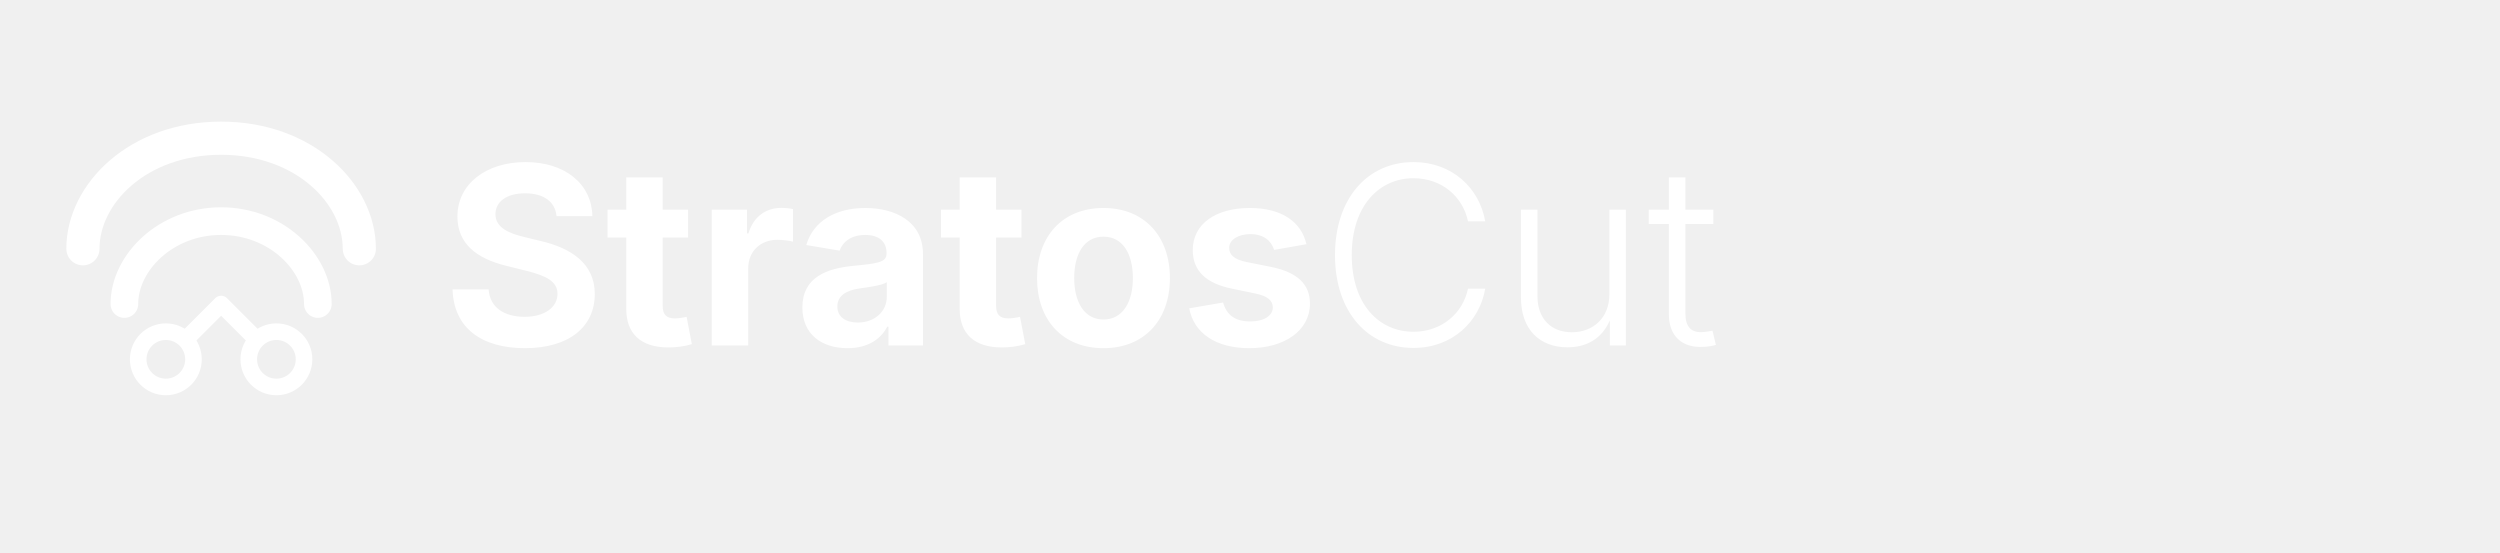
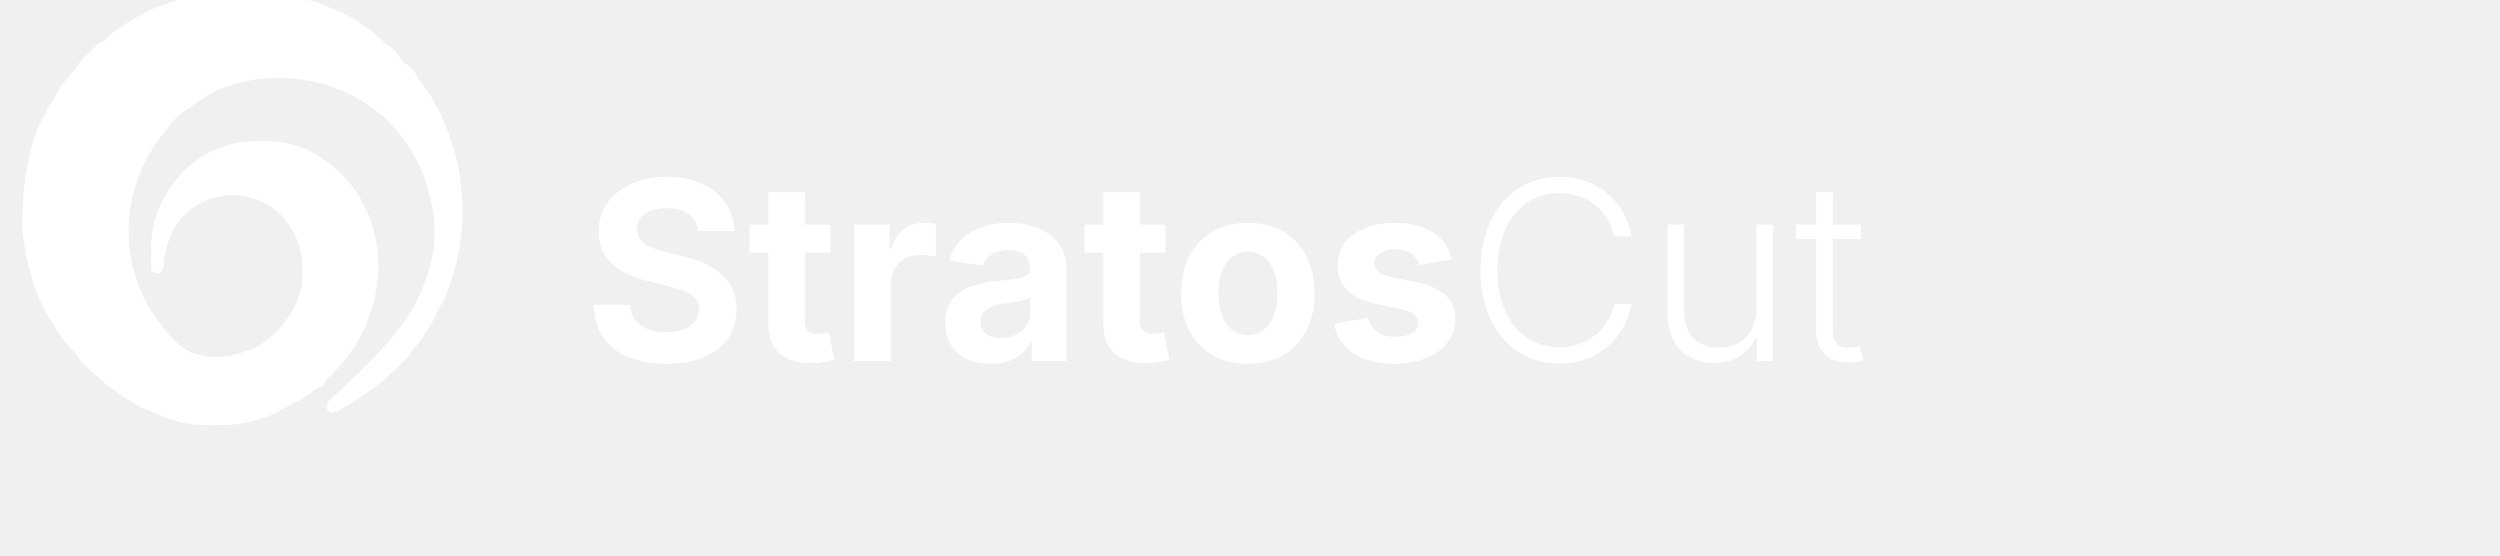
- <svg xmlns="http://www.w3.org/2000/svg" viewBox="0 0 1809 400" fill="none">
-   <path d="M60 180C60 140 100 100 160 100C220 100 260 140 260 180" stroke="white" stroke-width="24" stroke-linecap="round" />
-   <path d="M90 220C90 190 120 160 160 160C200 160 230 190 230 220" stroke="white" stroke-width="20" stroke-linecap="round" />
-   <circle cx="120" cy="260" r="20" stroke="white" stroke-width="12" fill="none" />
-   <circle cx="200" cy="260" r="20" stroke="white" stroke-width="12" fill="none" />
-   <path d="M135 245L160 220L185 245" stroke="white" stroke-width="12" stroke-linecap="round" stroke-linejoin="round" />
-   <text x="320" y="250" font-family="system-ui, -apple-system, sans-serif" font-size="180" font-weight="700" fill="white">Stratos<tspan font-weight="300">Cut</tspan>
+ <svg xmlns="http://www.w3.org/2000/svg" viewBox="0 0 1800 400" fill="none">
+   <path d="M0 0 C2.247 -0.004 4.493 -0.014 6.74 -0.027 C14.66 -0.073 22.58 -0.094 30.5 -0.09 C36.951 -0.088 43.4 -0.123 49.85 -0.193 C85.09 -0.568 118.591 -0.689 152.528 10.223 C156.832 11.576 161.189 12.745 165.534 13.955 C177.006 17.249 187.969 21.72 198.908 26.457 C203.177 28.304 207.476 30.001 211.836 31.618 C231.207 38.822 247.846 51.12 264.67 62.903 C267.071 64.556 269.506 66.106 271.979 67.649 C278.441 71.918 283.872 77.53 289.479 82.836 C296.156 89.184 296.156 89.184 303.666 94.461 C311.563 99.159 316.711 106.524 322.146 113.75 C322.916 114.769 323.686 115.787 324.479 116.836 C325.459 118.141 325.459 118.141 326.459 119.473 C328.645 122.031 330.948 123.96 333.604 126.024 C350.003 139.191 350.003 139.191 353.393 148.289 C354.765 151.509 356.666 153.854 358.854 156.586 C369.654 170.316 380.598 184.707 387.479 200.836 C388.34 202.315 389.235 203.775 390.166 205.211 C393.02 209.861 395.408 214.657 397.729 219.586 C398.07 220.307 398.411 221.028 398.762 221.771 C400.606 225.738 402.106 229.679 403.479 233.836 C404.273 235.642 405.069 237.446 405.889 239.24 C409.271 246.634 411.96 254.024 414.24 261.825 C415.156 264.915 416.24 267.913 417.373 270.93 C419.797 277.525 421.668 284.238 423.479 291.024 C423.653 291.676 423.826 292.327 424.006 292.999 C427.32 305.501 429.693 318.028 431.479 330.836 C431.685 332.244 431.685 332.244 431.895 333.68 C442.49 406.104 433.582 480.506 404.479 547.836 C404.227 548.453 403.975 549.069 403.715 549.704 C402.344 553.031 400.889 555.903 398.729 558.774 C395.989 562.752 394.033 566.9 392.166 571.336 C385.55 586.928 377.128 600.944 367.479 614.836 C366.947 615.606 366.416 616.376 365.869 617.17 C364.287 619.459 362.698 621.743 361.104 624.024 C360.628 624.706 360.153 625.389 359.663 626.092 C351.766 637.268 351.766 637.268 347.291 640.336 C345.029 642.208 344.478 644.233 343.421 646.91 C339.638 654.644 331.624 660.847 325.563 666.882 C324.044 668.396 322.529 669.916 321.016 671.436 C316.225 676.23 311.385 680.914 306.233 685.322 C304.05 687.206 301.96 689.177 299.866 691.159 C282.806 707.26 263.265 720.344 243.479 732.836 C242.637 733.369 241.796 733.902 240.929 734.452 C232.122 740.016 223.29 745.553 214.166 750.586 C213.056 751.2 211.946 751.813 210.803 752.446 C206.748 754.142 203.883 754.725 199.479 754.836 C196.947 753.543 196.947 753.543 194.979 751.649 C194.308 751.036 193.638 750.424 192.947 749.793 C191.479 747.836 191.479 747.836 191.479 743.836 C192.139 743.836 192.799 743.836 193.479 743.836 C193.479 743.176 193.479 742.516 193.479 741.836 C192.819 741.836 192.159 741.836 191.479 741.836 C191.619 738.071 192.792 736.243 195.4 733.707 C196.666 732.552 197.943 731.408 199.229 730.274 C199.907 729.659 200.585 729.044 201.283 728.41 C202.677 727.147 204.075 725.887 205.477 724.632 C207.761 722.583 210.018 720.508 212.269 718.423 C213.831 716.978 215.393 715.534 216.956 714.09 C217.531 713.559 218.107 713.027 218.699 712.479 C219.844 711.422 220.99 710.366 222.136 709.311 C233.894 698.475 245.236 687.235 256.527 675.918 C259.058 673.381 261.594 670.849 264.131 668.318 C266.119 666.334 268.104 664.347 270.089 662.359 C271.47 660.978 272.852 659.598 274.235 658.219 C278.651 653.787 282.938 649.303 287.005 644.548 C289.373 641.797 291.871 639.17 294.354 636.524 C298.838 631.703 303.098 626.761 307.217 621.621 C309.218 619.157 311.275 616.753 313.358 614.358 C350.667 571.219 374.362 518.934 383.479 462.836 C383.759 461.139 383.759 461.139 384.045 459.407 C385.595 449.095 385.878 438.936 385.854 428.524 C385.853 427.648 385.852 426.772 385.852 425.869 C385.809 410.887 384.652 396.512 381.479 381.836 C381.254 380.779 381.029 379.722 380.797 378.633 C377.793 364.797 374.088 351.223 369.479 337.836 C369.258 337.185 369.037 336.534 368.809 335.863 C359.705 309.319 346.482 284.159 329.479 261.836 C329.059 261.276 328.64 260.715 328.208 260.138 C320.932 250.426 312.9 241.562 304.479 232.836 C303.129 231.425 303.129 231.425 301.752 229.985 C296.519 224.619 291.025 219.745 285.123 215.126 C283.952 214.208 282.786 213.284 281.623 212.355 C232.031 172.811 170.461 152.557 107.291 152.649 C106.041 152.65 106.041 152.65 104.765 152.652 C52.914 152.777 4.12 164.284 -38.737 194.58 C-40.61 195.899 -42.499 197.192 -44.393 198.481 C-48.451 201.244 -52.489 204.036 -56.521 206.836 C-57.263 207.35 -58.005 207.865 -58.769 208.394 C-61.044 209.974 -63.315 211.561 -65.584 213.149 C-66.619 213.868 -66.619 213.868 -67.675 214.601 C-75.182 219.88 -81.161 225.219 -86.584 232.649 C-90.504 237.908 -94.489 243.066 -98.717 248.081 C-140.649 297.839 -164.714 361.73 -164.771 426.899 C-164.772 427.591 -164.773 428.284 -164.774 428.997 C-164.678 491.691 -142.82 552.103 -103.521 600.836 C-102.742 601.821 -101.962 602.806 -101.158 603.821 C-84.409 624.346 -66.779 643.702 -40.459 650.024 C-39.422 650.284 -38.385 650.543 -37.316 650.811 C-0.682 659.801 39.756 651.285 71.851 632.2 C104.708 611.882 129.242 581.363 141.729 544.774 C142.08 543.749 142.08 543.749 142.439 542.703 C143.18 540.428 143.84 538.143 144.479 535.836 C144.885 534.41 144.885 534.41 145.299 532.954 C147.859 522.761 148.003 512.743 147.98 502.28 C147.979 499.303 148.02 496.327 148.064 493.35 C148.264 461.291 136.771 431.445 116.479 406.836 C115.884 406.089 115.29 405.341 114.678 404.571 C95.449 381.258 64.087 367.507 34.637 364.033 C1.251 360.996 -31.262 370.501 -57.068 391.953 C-84.828 416.179 -97.793 448.891 -101.344 484.992 C-102.69 497.702 -102.69 497.702 -107.271 502.774 C-110.58 504.336 -112.901 504.273 -116.521 503.836 C-119.13 502.339 -121.392 500.966 -123.521 498.836 C-124.326 489.21 -124.127 479.434 -124.209 469.774 C-124.215 469.059 -124.222 468.344 -124.228 467.608 C-124.367 448.936 -123.866 430.979 -118.896 412.836 C-118.683 412.055 -118.47 411.274 -118.25 410.469 C-110.378 382.506 -96.988 357.185 -78.521 334.836 C-77.839 333.999 -77.839 333.999 -77.142 333.145 C-48.761 298.382 -11.402 277.582 32.479 268.836 C33.342 268.664 34.205 268.492 35.095 268.315 C42.957 266.873 50.605 266.485 58.588 266.43 C59.242 266.424 59.896 266.419 60.57 266.413 C64.041 266.383 67.511 266.365 70.982 266.356 C73.792 266.347 76.601 266.32 79.411 266.274 C97.544 265.985 114.065 267.342 131.479 272.836 C133.426 273.428 135.375 274.02 137.323 274.611 C148.289 277.958 158.475 282.248 168.479 287.836 C169.099 288.179 169.719 288.521 170.358 288.874 C180.719 294.655 190.183 301.483 199.479 308.836 C200.037 309.277 200.596 309.717 201.172 310.171 C245.907 345.771 275.84 401.545 282.471 458.426 C282.798 461.562 283.069 464.699 283.315 467.843 C283.453 469.524 283.629 471.202 283.814 472.879 C287.593 508.26 281.104 544.457 269.479 577.836 C269.155 578.801 269.155 578.801 268.825 579.785 C257.335 613.966 237.908 646.105 213.525 672.606 C211.632 674.669 209.8 676.772 207.979 678.899 C197.457 690.941 197.457 690.941 193.295 692.825 C191.299 693.692 191.299 693.692 190.643 695.825 C190.465 696.592 190.287 697.359 190.104 698.149 C188.649 702.97 186.832 705.095 182.479 707.836 C181.112 708.262 179.736 708.656 178.354 709.024 C173.325 710.504 170.083 713.467 166.183 716.875 C160.713 721.606 154.734 725.229 148.479 728.836 C147.698 729.293 146.917 729.75 146.112 730.22 C136.596 735.785 127.056 741.244 117.126 746.042 C114.06 747.526 111.116 749.05 108.178 750.786 C80.025 767.313 36.415 777.287 3.955 777.34 C2.516 777.35 1.076 777.36 -0.363 777.37 C-3.36 777.388 -6.356 777.394 -9.353 777.392 C-12.365 777.392 -15.375 777.413 -18.386 777.454 C-37.963 777.717 -55.559 776.317 -74.521 770.836 C-75.907 770.462 -77.292 770.09 -78.679 769.722 C-81.817 768.863 -84.919 767.94 -88.021 766.961 C-89.631 766.46 -89.631 766.46 -91.272 765.95 C-98.392 763.672 -105.21 761.013 -111.971 757.83 C-116.666 755.62 -121.395 753.742 -126.279 751.988 C-137.138 748.081 -146.732 743.029 -156.558 737.01 C-158.987 735.558 -161.491 734.289 -164.021 733.024 C-170.267 729.682 -175.811 725.324 -181.463 721.082 C-185.92 717.738 -190.395 714.535 -195.084 711.524 C-202.416 706.728 -208.577 700.868 -214.646 694.586 C-217.09 692.094 -219.369 690.193 -222.396 688.461 C-227.006 685.786 -230.4 682.123 -234.08 678.309 C-236.17 676.192 -238.292 674.289 -240.584 672.399 C-246.675 667.171 -251.775 660.839 -255.842 653.934 C-258.552 649.522 -261.949 646.231 -265.709 642.711 C-271.758 636.874 -276.696 630.844 -281.393 623.895 C-283.166 621.346 -284.943 619.191 -287.084 616.961 C-291.985 611.609 -295.093 604.956 -298.536 598.621 C-300.708 594.686 -303.152 590.922 -305.617 587.166 C-333.702 543.539 -348.117 488.968 -354.521 437.836 C-354.605 437.202 -354.689 436.567 -354.776 435.913 C-355.525 429.858 -355.713 423.867 -355.76 417.77 C-355.775 416.188 -355.775 416.188 -355.79 414.575 C-356.059 378.54 -353.52 344.521 -346.646 309.149 C-346.44 308.085 -346.234 307.021 -346.021 305.924 C-340.077 275.674 -331.876 243.576 -314.548 217.601 C-312.963 214.875 -312.376 211.857 -311.521 208.836 C-310.214 207.149 -308.88 205.483 -307.521 203.836 C-307.026 202.681 -306.531 201.526 -306.021 200.336 C-304.521 196.836 -304.521 196.836 -302.709 194.586 C-299.906 191.063 -297.969 187.244 -295.889 183.262 C-294.521 180.836 -294.521 180.836 -292.521 178.836 C-292.109 177.632 -291.696 176.428 -291.271 175.188 C-289.548 170.409 -286.808 167.029 -283.521 163.211 C-282.352 161.819 -281.184 160.426 -280.018 159.032 C-279.432 158.336 -278.847 157.64 -278.244 156.923 C-276.593 154.923 -275.002 152.891 -273.432 150.828 C-272.709 149.882 -272.709 149.882 -271.973 148.917 C-271.075 147.734 -270.184 146.547 -269.301 145.353 C-267.153 142.546 -265.367 140.742 -262.33 138.883 C-258.68 136.223 -258.631 134.127 -257.521 129.836 C-255.926 127.716 -254.429 125.953 -252.584 124.086 C-252.073 123.551 -251.561 123.016 -251.034 122.465 C-249.212 120.573 -247.369 118.704 -245.521 116.836 C-244.764 116.065 -244.007 115.294 -243.226 114.499 C-220.477 91.373 -220.477 91.373 -210.33 86.684 C-207.673 84.936 -206.195 83.425 -204.174 81.02 C-200.722 76.922 -197.025 73.893 -192.646 70.836 C-191.883 70.295 -191.12 69.754 -190.334 69.196 C-161.107 48.716 -129.769 28.606 -95.221 18.703 C-92.56 17.849 -89.989 16.838 -87.397 15.795 C-77.03 11.671 -66.344 9.114 -55.455 6.748 C-52.654 6.122 -49.899 5.393 -47.136 4.617 C-31.498 0.41 -16.081 0.015 0 0 Z" fill="#FFFFFF" transform="translate(158.5215, -4.836285) scale(0.4)" />
+   <text x="420" y="260" font-family="system-ui, -apple-system, sans-serif" font-size="180" font-weight="700" fill="#FFFFFF">Stratos<tspan font-weight="300">Cut</tspan>
  </text>
</svg>
